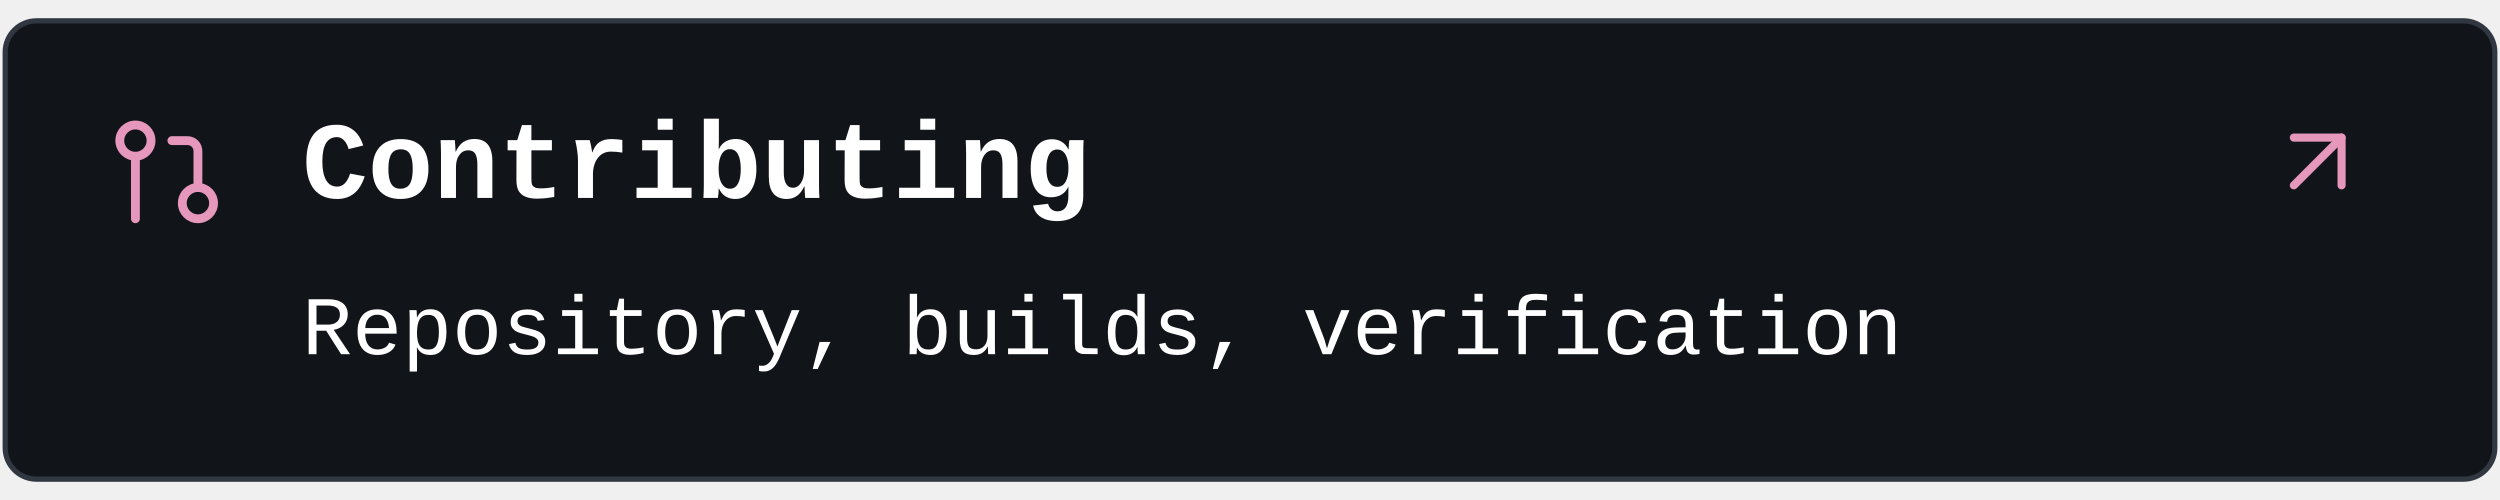
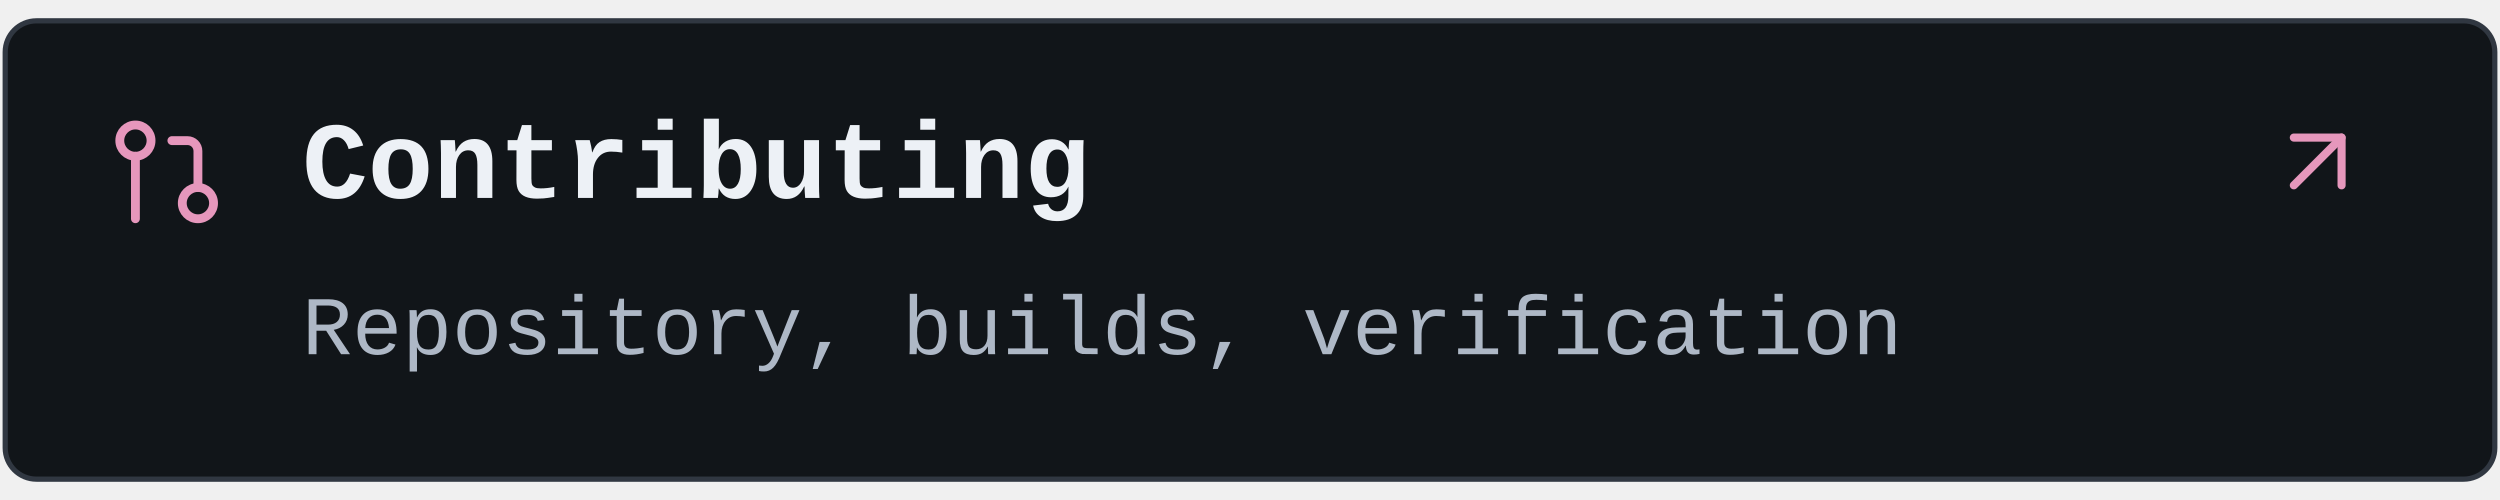
<svg xmlns="http://www.w3.org/2000/svg" width="480" height="96" viewBox="0 0 480 96" role="img" aria-labelledby="title desc">
  <style>
    text { font-family: "Cascadia Code","SFMono-Regular",Consolas,"Liberation Mono","Microsoft YaHei",monospace; letter-spacing: 0; }
    a:hover .tile { fill: #1b2028; }
    a:focus-visible .tile { stroke: #8bb6fb; stroke-width: 3; }
    
-     text { fill: #ffffff; stroke: #111519; stroke-width: 1.5; paint-order: stroke fill; stroke-linejoin: round; }
-     @media (prefers-color-scheme: light) {
-       .tile { fill: #f5f7fa; stroke: #65717f; }
-       a:hover .tile { fill: #e8edf4; }
-     }
- 
  </style>
  <a href="https://github.com/says693/dsh-TUI-693/blob/main/docs/contributing.en.md">
    <rect class="tile" x="1" y="4" width="478" height="88" rx="6" fill="#111519" stroke="#303741" />
    <g transform="translate(20 21) scale(1)" fill="none" stroke="#e697bc" stroke-width="1.7" stroke-linecap="round" stroke-linejoin="round">
      <circle cx="18" cy="18" r="3" />
      <circle cx="6" cy="6" r="3" />
      <path d="M13 6h3a2 2 0 0 1 2 2v7" />
      <line x1="6" x2="6" y1="9" y2="21" />
    </g>
    <text x="58" y="38" font-size="21" fill="#edf1f6" font-weight="600">Contributing</text>
    <text x="58" y="68" font-size="16" fill="#aeb8c6">Repository, builds, verification</text>
    <g transform="translate(434 20) scale(0.9166667)" fill="none" stroke="#e697bc" stroke-width="1.7" stroke-linecap="round" stroke-linejoin="round">
      <path d="M7 7h10v10" />
      <path d="M7 17 17 7" />
    </g>
  </a>
</svg>
